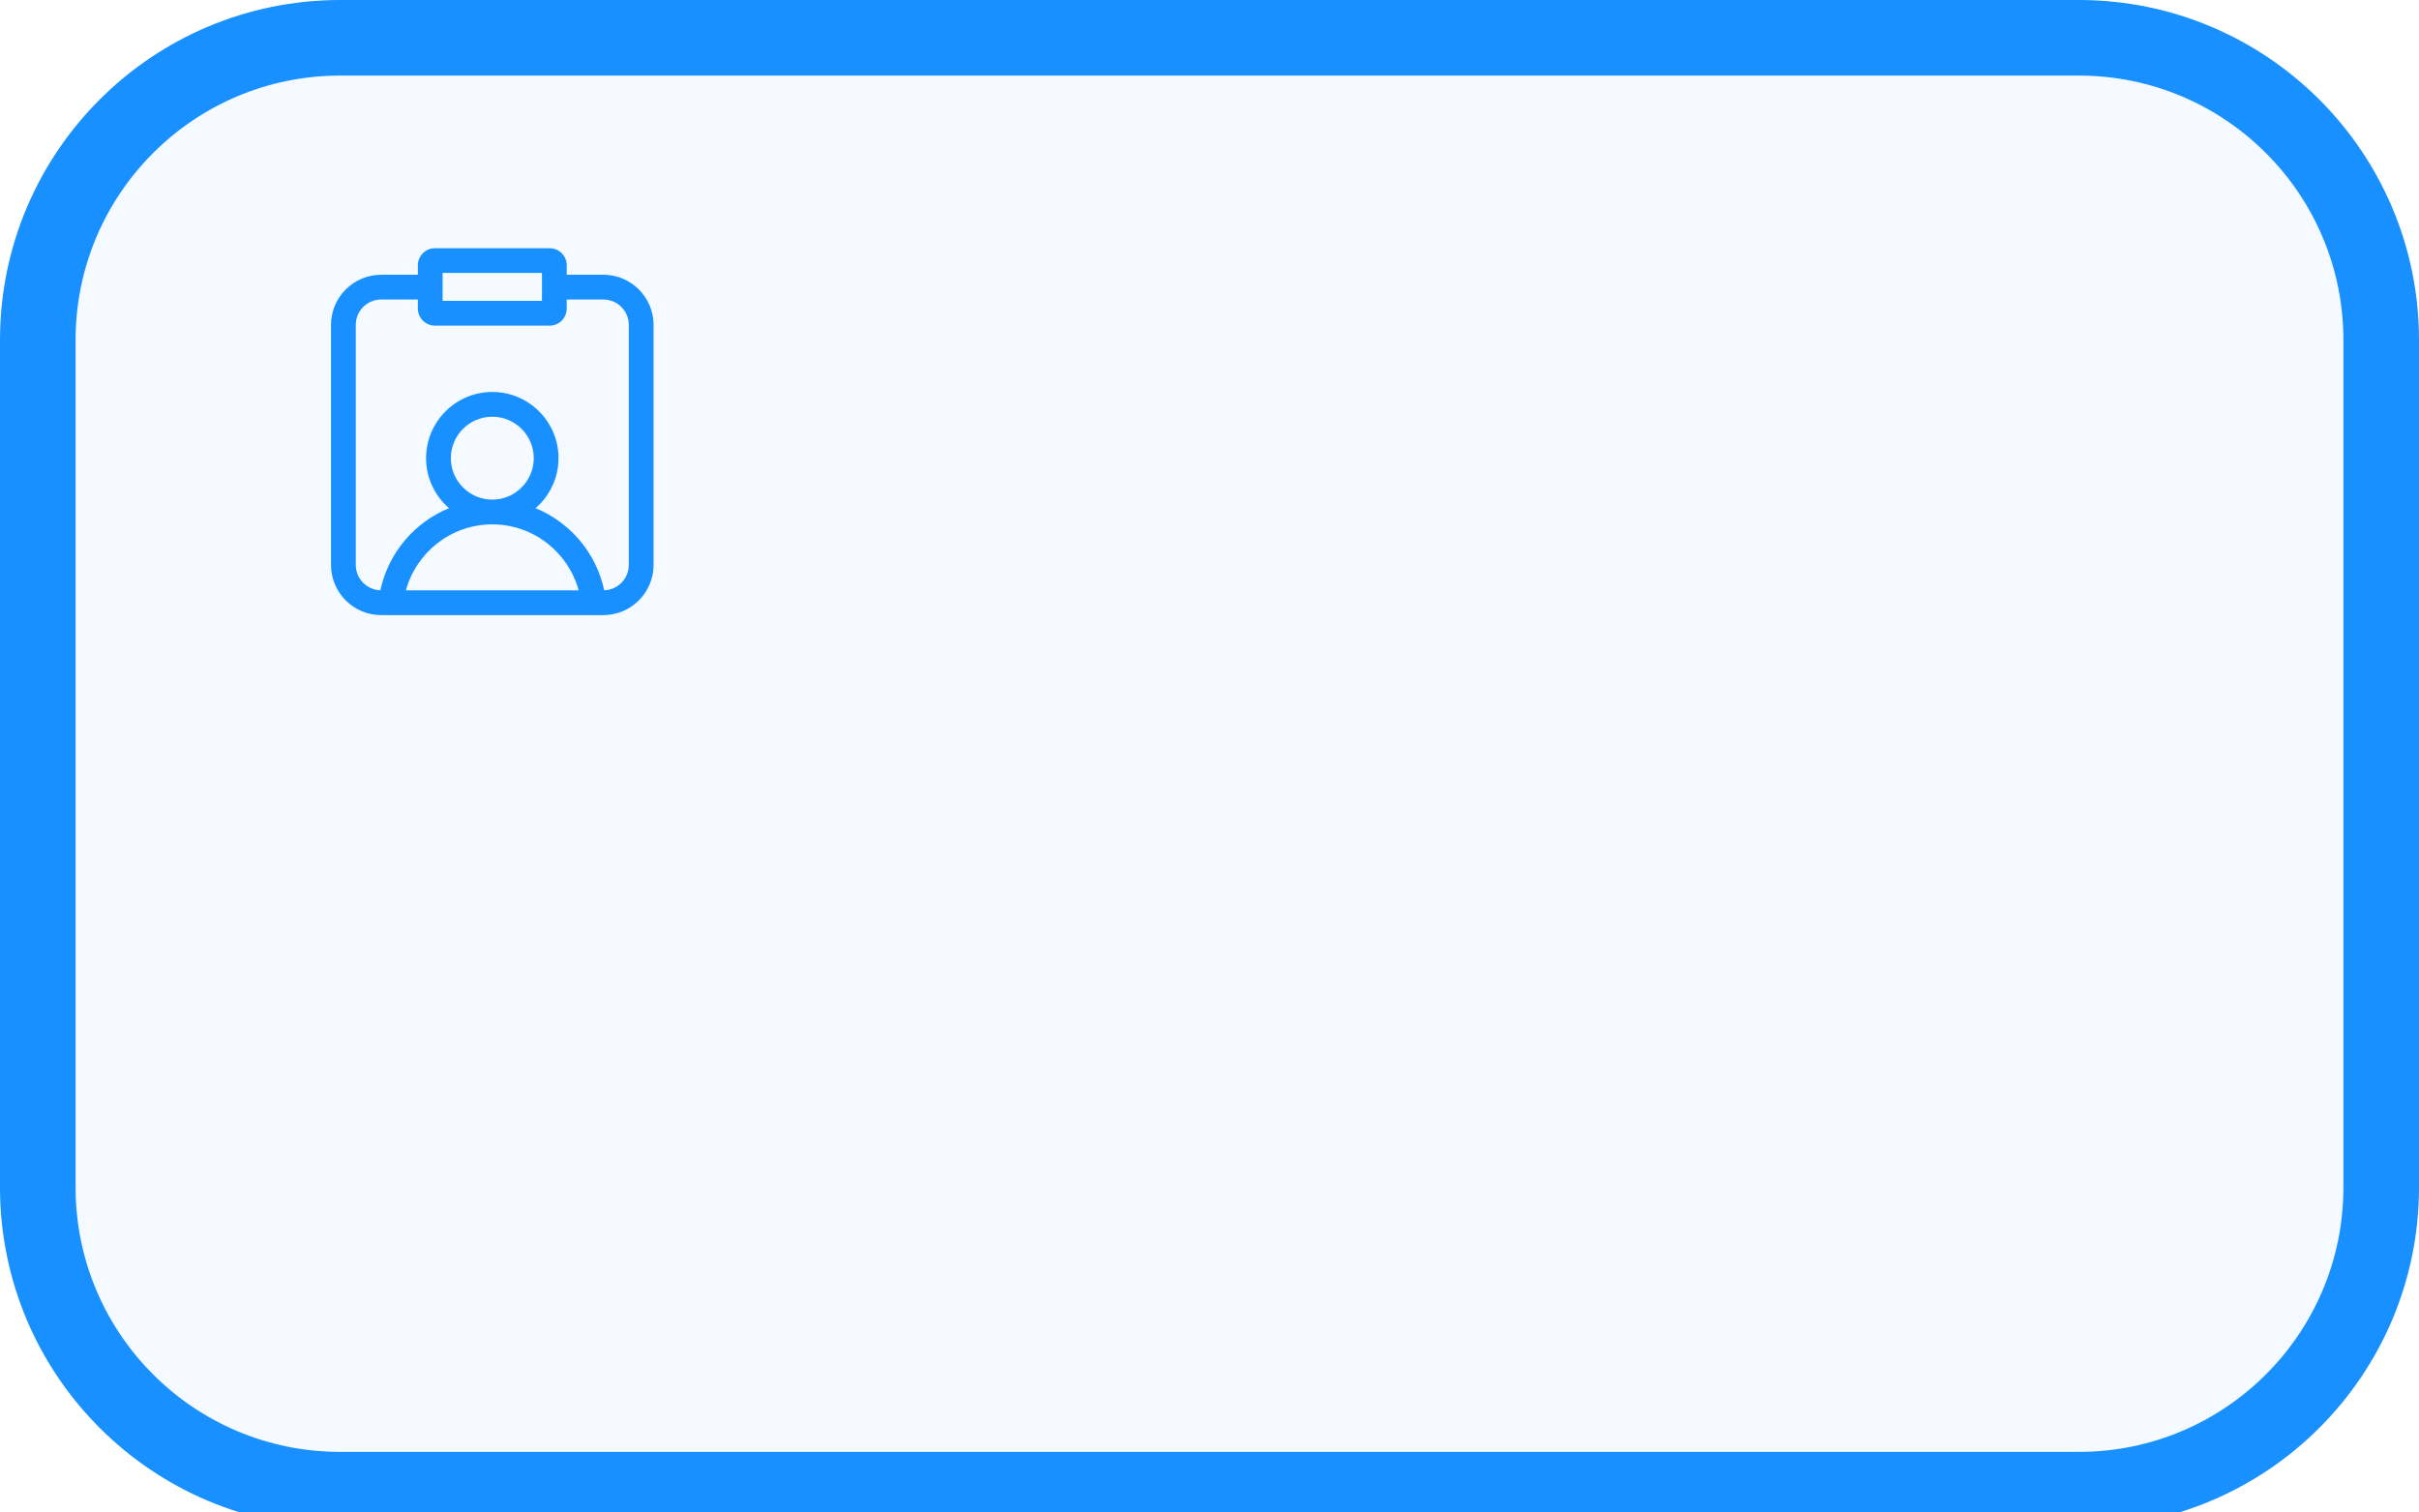
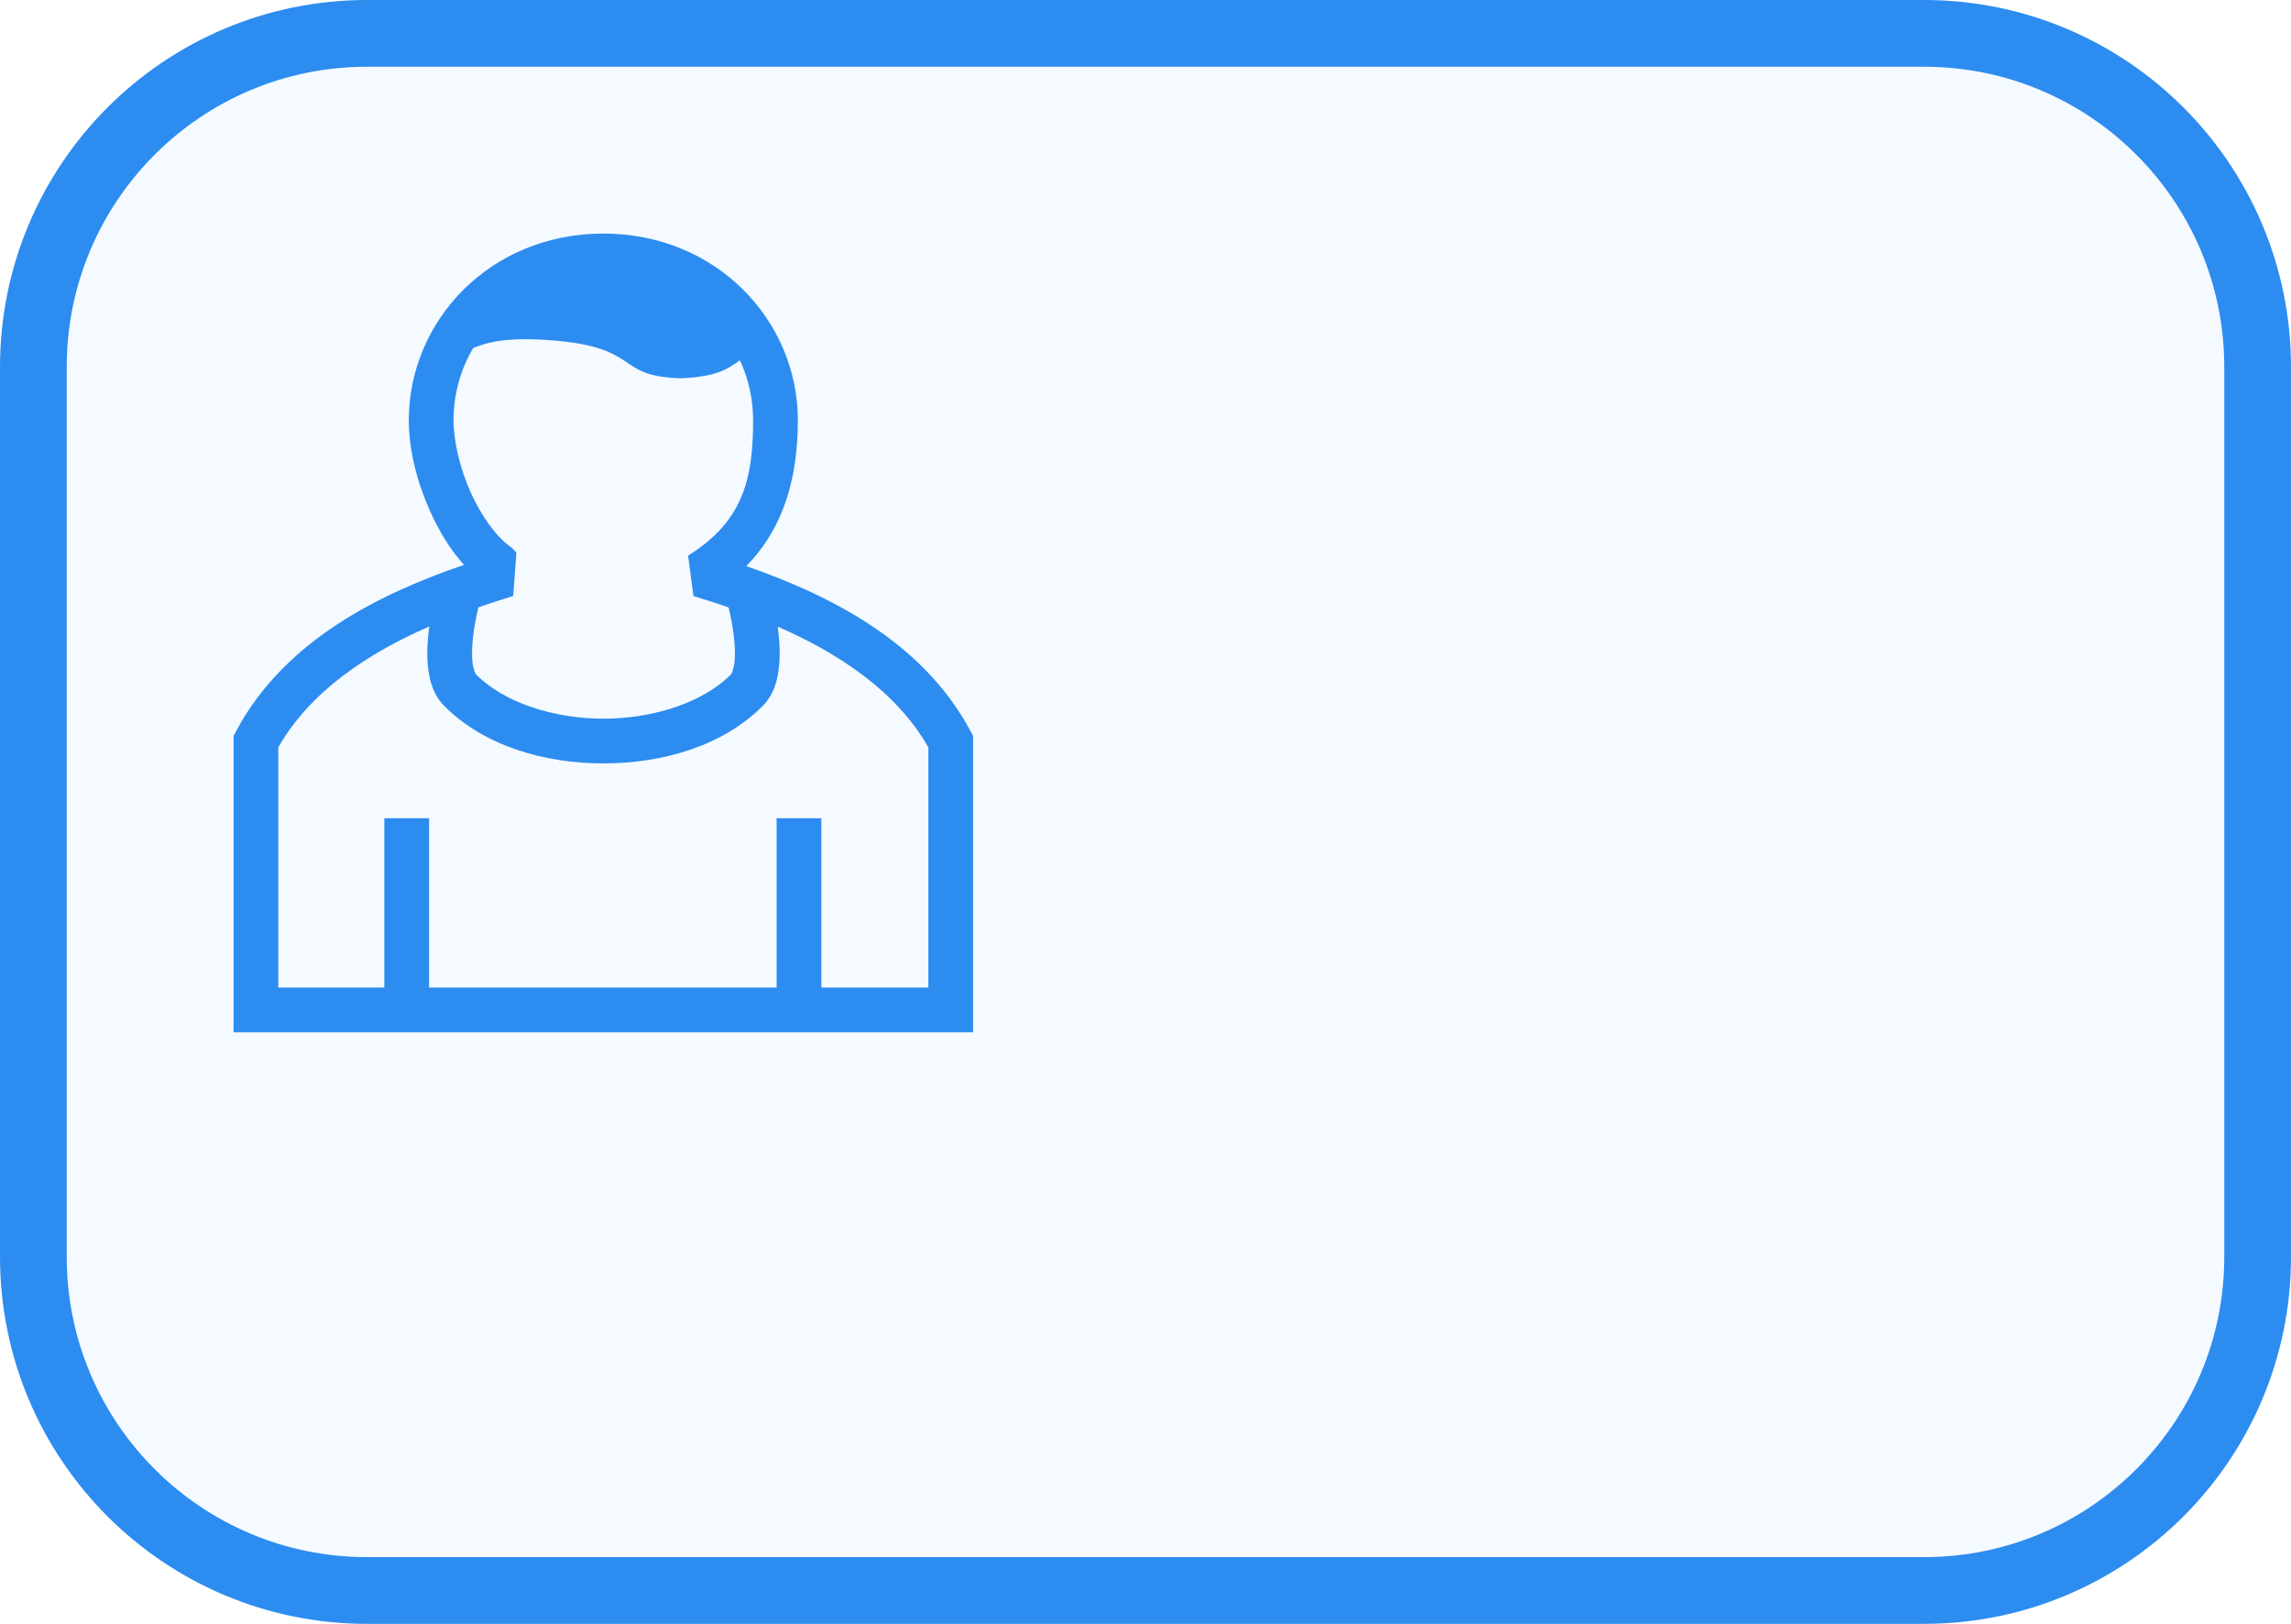
- <svg xmlns="http://www.w3.org/2000/svg" width="32px" height="20px" viewBox="0 0 32 20" version="1.1">
-   <g transform="translate(-579, -260)" fill="#1890FF">
-     <g transform="translate(579, 260)">
-       <rect stroke="#1890FF" fill-opacity="0.05" x="0.5" y="0.5" width="31" height="19.211" rx="4" />
-       <g transform="scale(0.4) translate(0, 4)">
-         <path fill-rule="nonzero" d="M19.956,5.089 L18.743,5.089 L18.743,4.776 C18.743,4.464 18.489,4.211 18.177,4.211 L14.385,4.211 C14.073,4.211 13.819,4.464 13.819,4.776 L13.819,5.089 L12.606,5.089 C11.691,5.089 10.947,5.833 10.947,6.747 L10.947,14.689 C10.947,15.603 11.691,16.347 12.606,16.347 L19.956,16.347 C20.87,16.347 21.614,15.603 21.614,14.689 L21.614,6.747 C21.614,5.833 20.87,5.089 19.956,5.089 Z M14.638,5.029 L17.924,5.029 L17.924,5.953 L14.638,5.953 L14.638,5.029 Z M14.91,11.156 C14.91,10.4 15.525,9.785 16.281,9.785 C17.037,9.785 17.652,10.4 17.652,11.156 C17.652,11.912 17.037,12.527 16.281,12.527 C15.525,12.527 14.91,11.912 14.91,11.156 Z M13.424,15.528 C13.768,14.272 14.917,13.346 16.281,13.346 C17.645,13.346 18.793,14.272 19.138,15.528 L13.424,15.528 L13.424,15.528 Z M20.795,14.689 C20.795,15.143 20.432,15.512 19.982,15.526 C19.72,14.292 18.855,13.279 17.712,12.81 C18.175,12.408 18.471,11.816 18.471,11.156 C18.471,9.948 17.488,8.966 16.281,8.966 C15.073,8.966 14.091,9.948 14.091,11.156 C14.091,11.816 14.386,12.408 14.85,12.81 C13.706,13.279 12.841,14.292 12.58,15.526 C12.129,15.512 11.766,15.143 11.766,14.689 L11.766,6.747 C11.766,6.284 12.143,5.908 12.606,5.908 L13.819,5.908 L13.819,6.206 C13.819,6.518 14.073,6.772 14.385,6.772 L18.177,6.772 C18.489,6.772 18.742,6.518 18.742,6.206 L18.742,5.908 L19.956,5.908 C20.419,5.908 20.795,6.284 20.795,6.747 L20.795,14.689 L20.795,14.689 Z" />
-       </g>
-     </g>
+ <svg xmlns="http://www.w3.org/2000/svg" width="2060" height="1460">
+   <g fill="#1890FF">
+     <rect stroke-width="60" stroke="#2d8cf0" stroke-linecap="round" fill-opacity="0.05" ry="300" rx="300" y="30" x="30" height="1400" width="2000" />
+     <path fill="#2d8cf0" d="m542.49,210c-101.845,0 -174.703,78.293 -174.907,167.474l0,0.05c0.006,26.97 7.304,55.433 18.706,81.107c8.233,18.537 18.468,35.579 30.94,49.231c-74.126,25.36 -160.969,67.099 -204.863,149.4l-2.366,4.436l0,266.423l664.98,0l0,-266.423l-2.365,-4.435c-43.263,-81.119 -128.227,-122.799 -201.637,-148.264c35.836,-36.442 46.408,-83.478 46.42,-131.475l0,-0.05c-0.205,-89.181 -73.062,-167.474 -174.908,-167.474zm-69.537,94.964c4.707,0.012 9.876,0.169 15.574,0.505c45.398,2.676 60.678,10.848 72.422,18.598c11.745,7.75 20.025,15.128 51.063,16.033l0.02,0c24.187,-0.905 35.82,-5.217 44.16,-10.102c3.38,-1.98 6.22,-4.037 9.128,-6.002c7.687,16.478 11.815,34.694 11.862,53.545c-0.016,53.681 -9.245,91.274 -58.465,122.037l4.815,36.29a825.005,825.005 0 0 1 31.583,10.269c1.5,6.262 3.235,14.475 4.401,23.206c1.222,9.148 1.703,18.665 0.95,25.811c-0.754,7.146 -2.973,11.004 -3.362,11.394c-25.018,25.017 -69.426,39.607 -114.47,39.607c-45.043,0 -89.452,-14.59 -114.47,-39.607c-0.389,-0.39 -2.608,-4.248 -3.361,-11.394c-0.753,-7.146 -0.273,-16.663 0.95,-25.81c1.172,-8.78 2.92,-17.042 4.427,-23.316a826.137,826.137 0 0 1 31.27,-10.16l2.87,-38.885c-2.337,-2.998 -4.718,-4.983 -7.56,-7.115c-10.986,-8.242 -24.307,-26.372 -33.717,-47.56c-9.407,-21.18 -15.235,-45.39 -15.244,-64.771c0.059,-23.235 6.312,-45.507 17.796,-64.744c2.055,-0.765 4.222,-1.574 6.657,-2.375c8.565,-2.817 20.301,-5.505 40.701,-5.454zm-86.95,258.269c-0.035,0.263 -0.076,0.52 -0.111,0.785c-1.486,11.124 -2.36,23.233 -1.082,35.353c1.278,12.12 4.476,25.169 14.919,35.612c35.646,35.646 89.593,51.387 142.905,51.387c53.311,0 107.259,-15.74 142.905,-51.387c10.443,-10.443 13.641,-23.492 14.919,-35.612c1.277,-12.12 0.404,-24.229 -1.082,-35.353c-0.03,-0.22 -0.063,-0.432 -0.093,-0.65c54.194,23.765 106.578,57.802 135.482,108.621l0,215.917l-96.228,0l0,-152.24l-40.215,0l0,152.24l-312.526,0l0,-152.24l-40.214,0l0,152.24l-95.367,0l0,-215.916c28.96,-50.915 81.486,-84.985 135.789,-108.757l-0.001,0z" />
  </g>
</svg>
